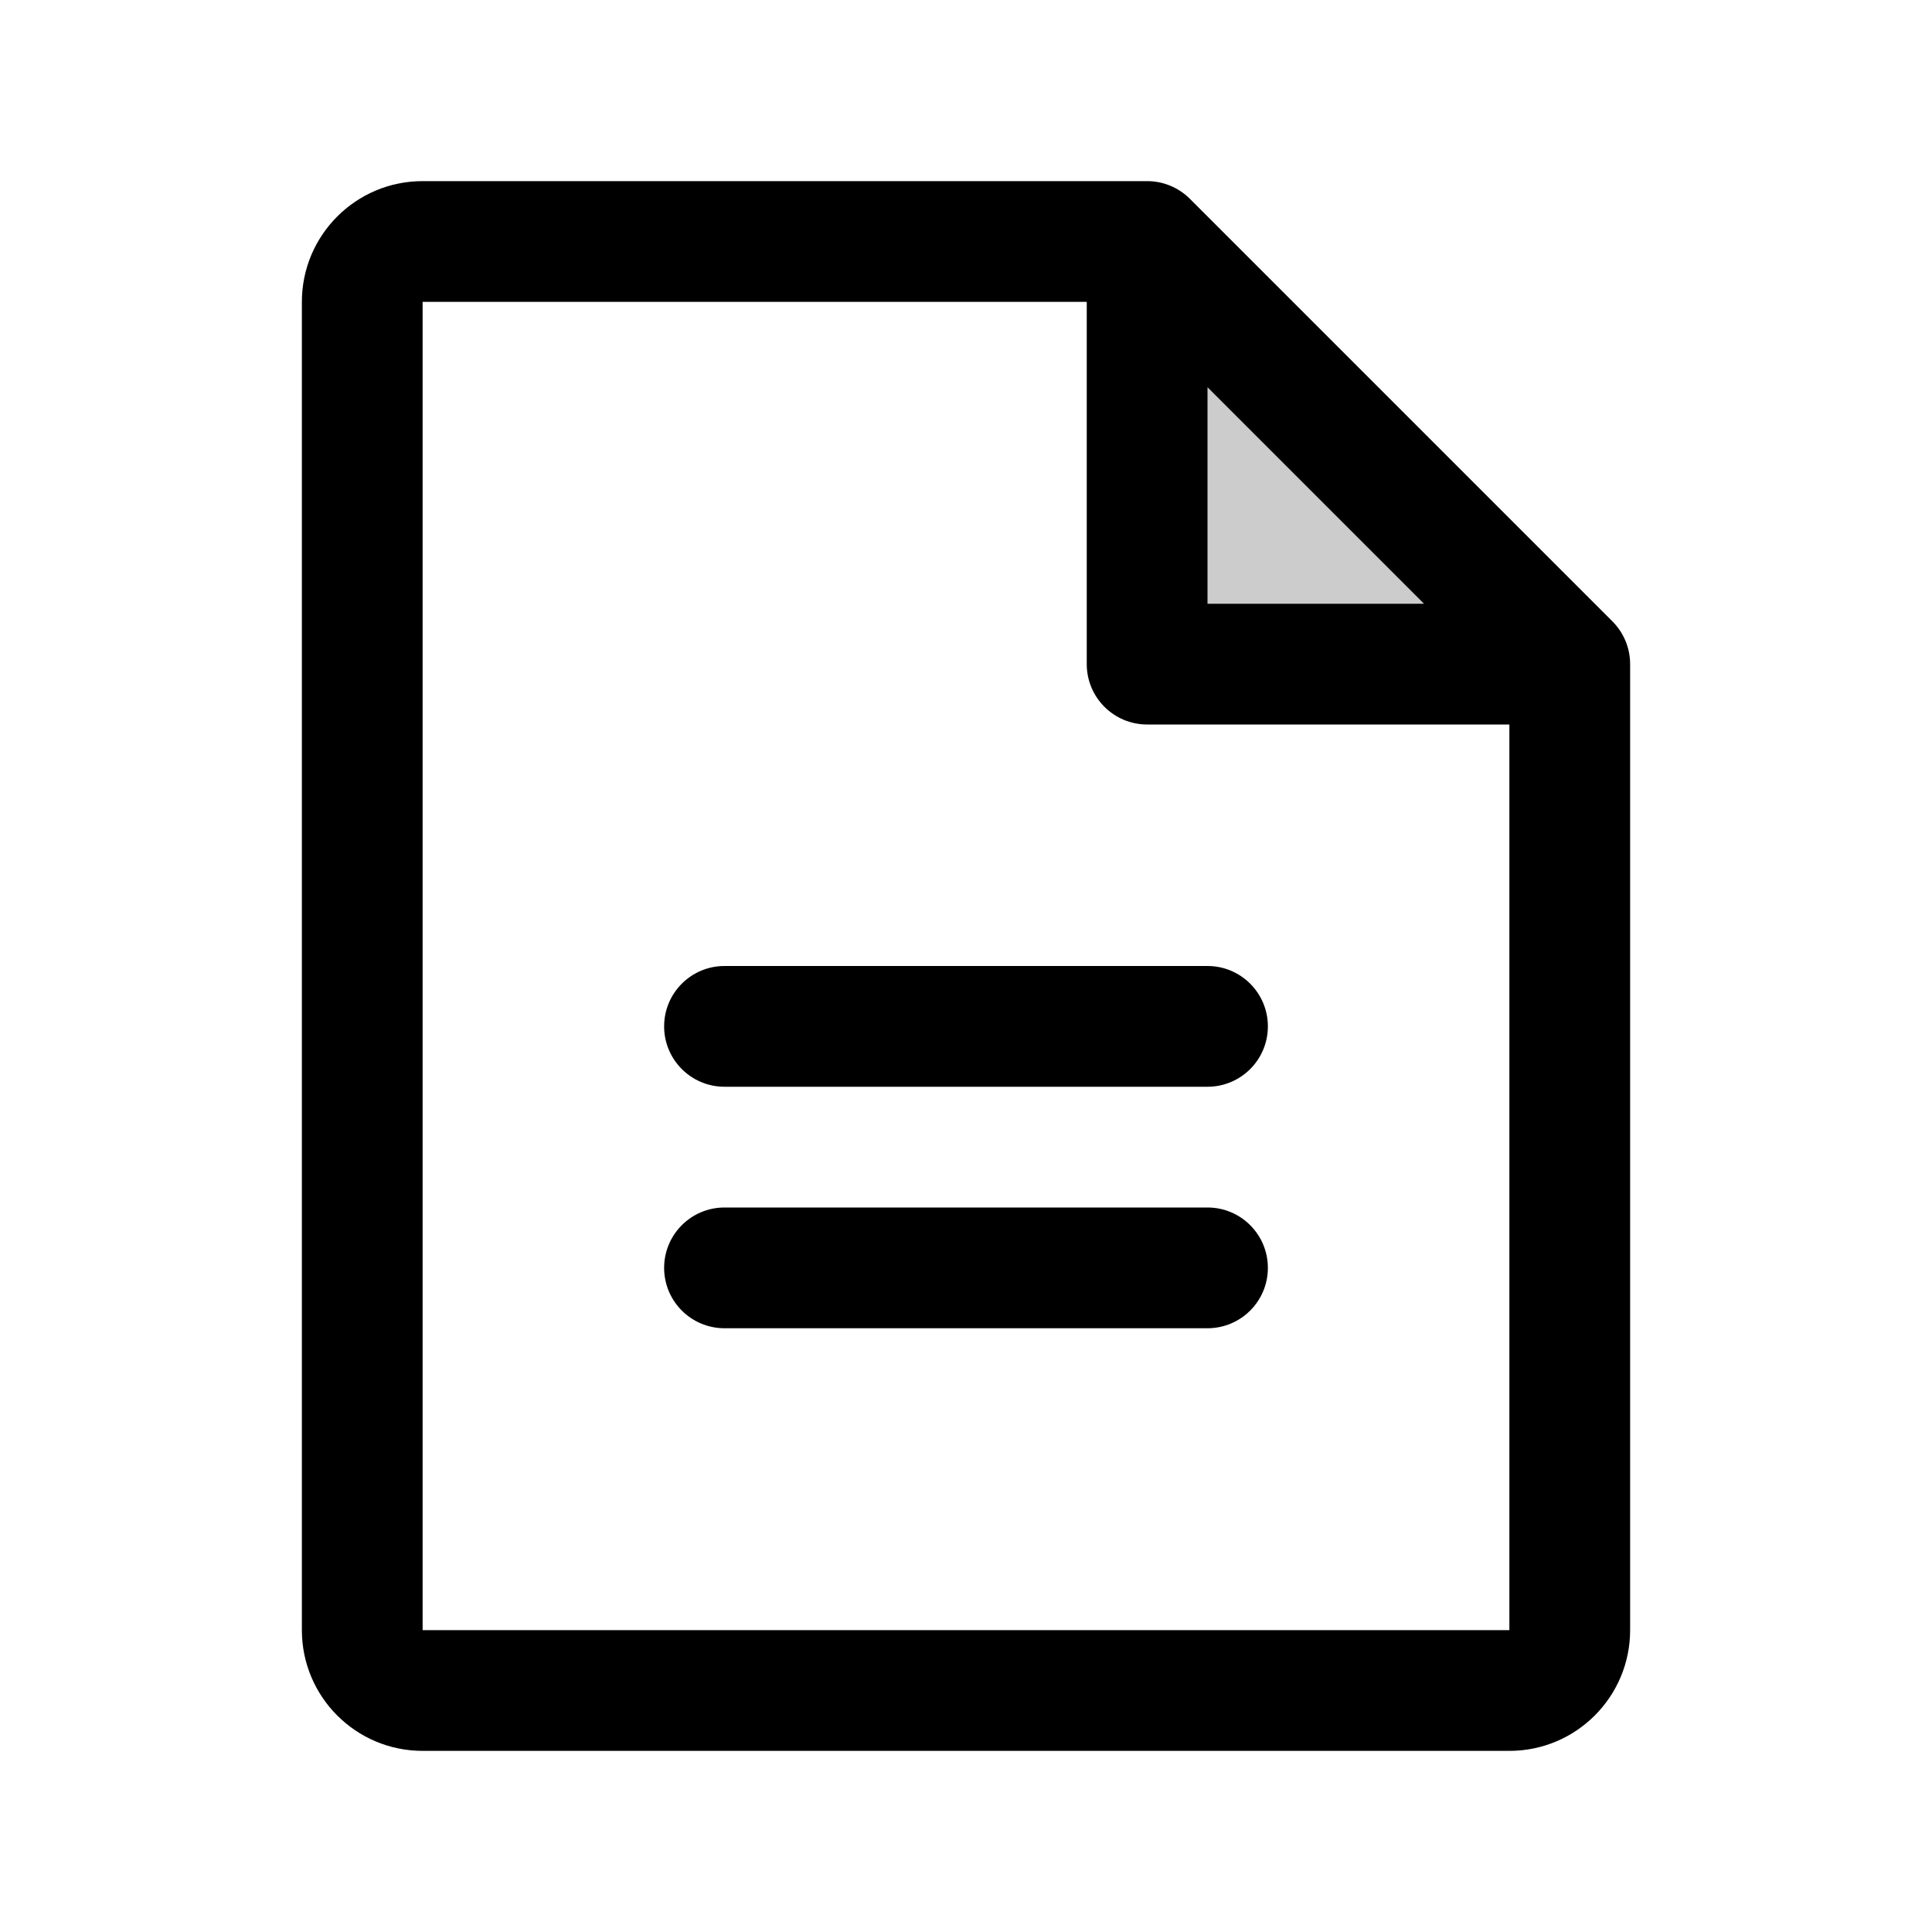
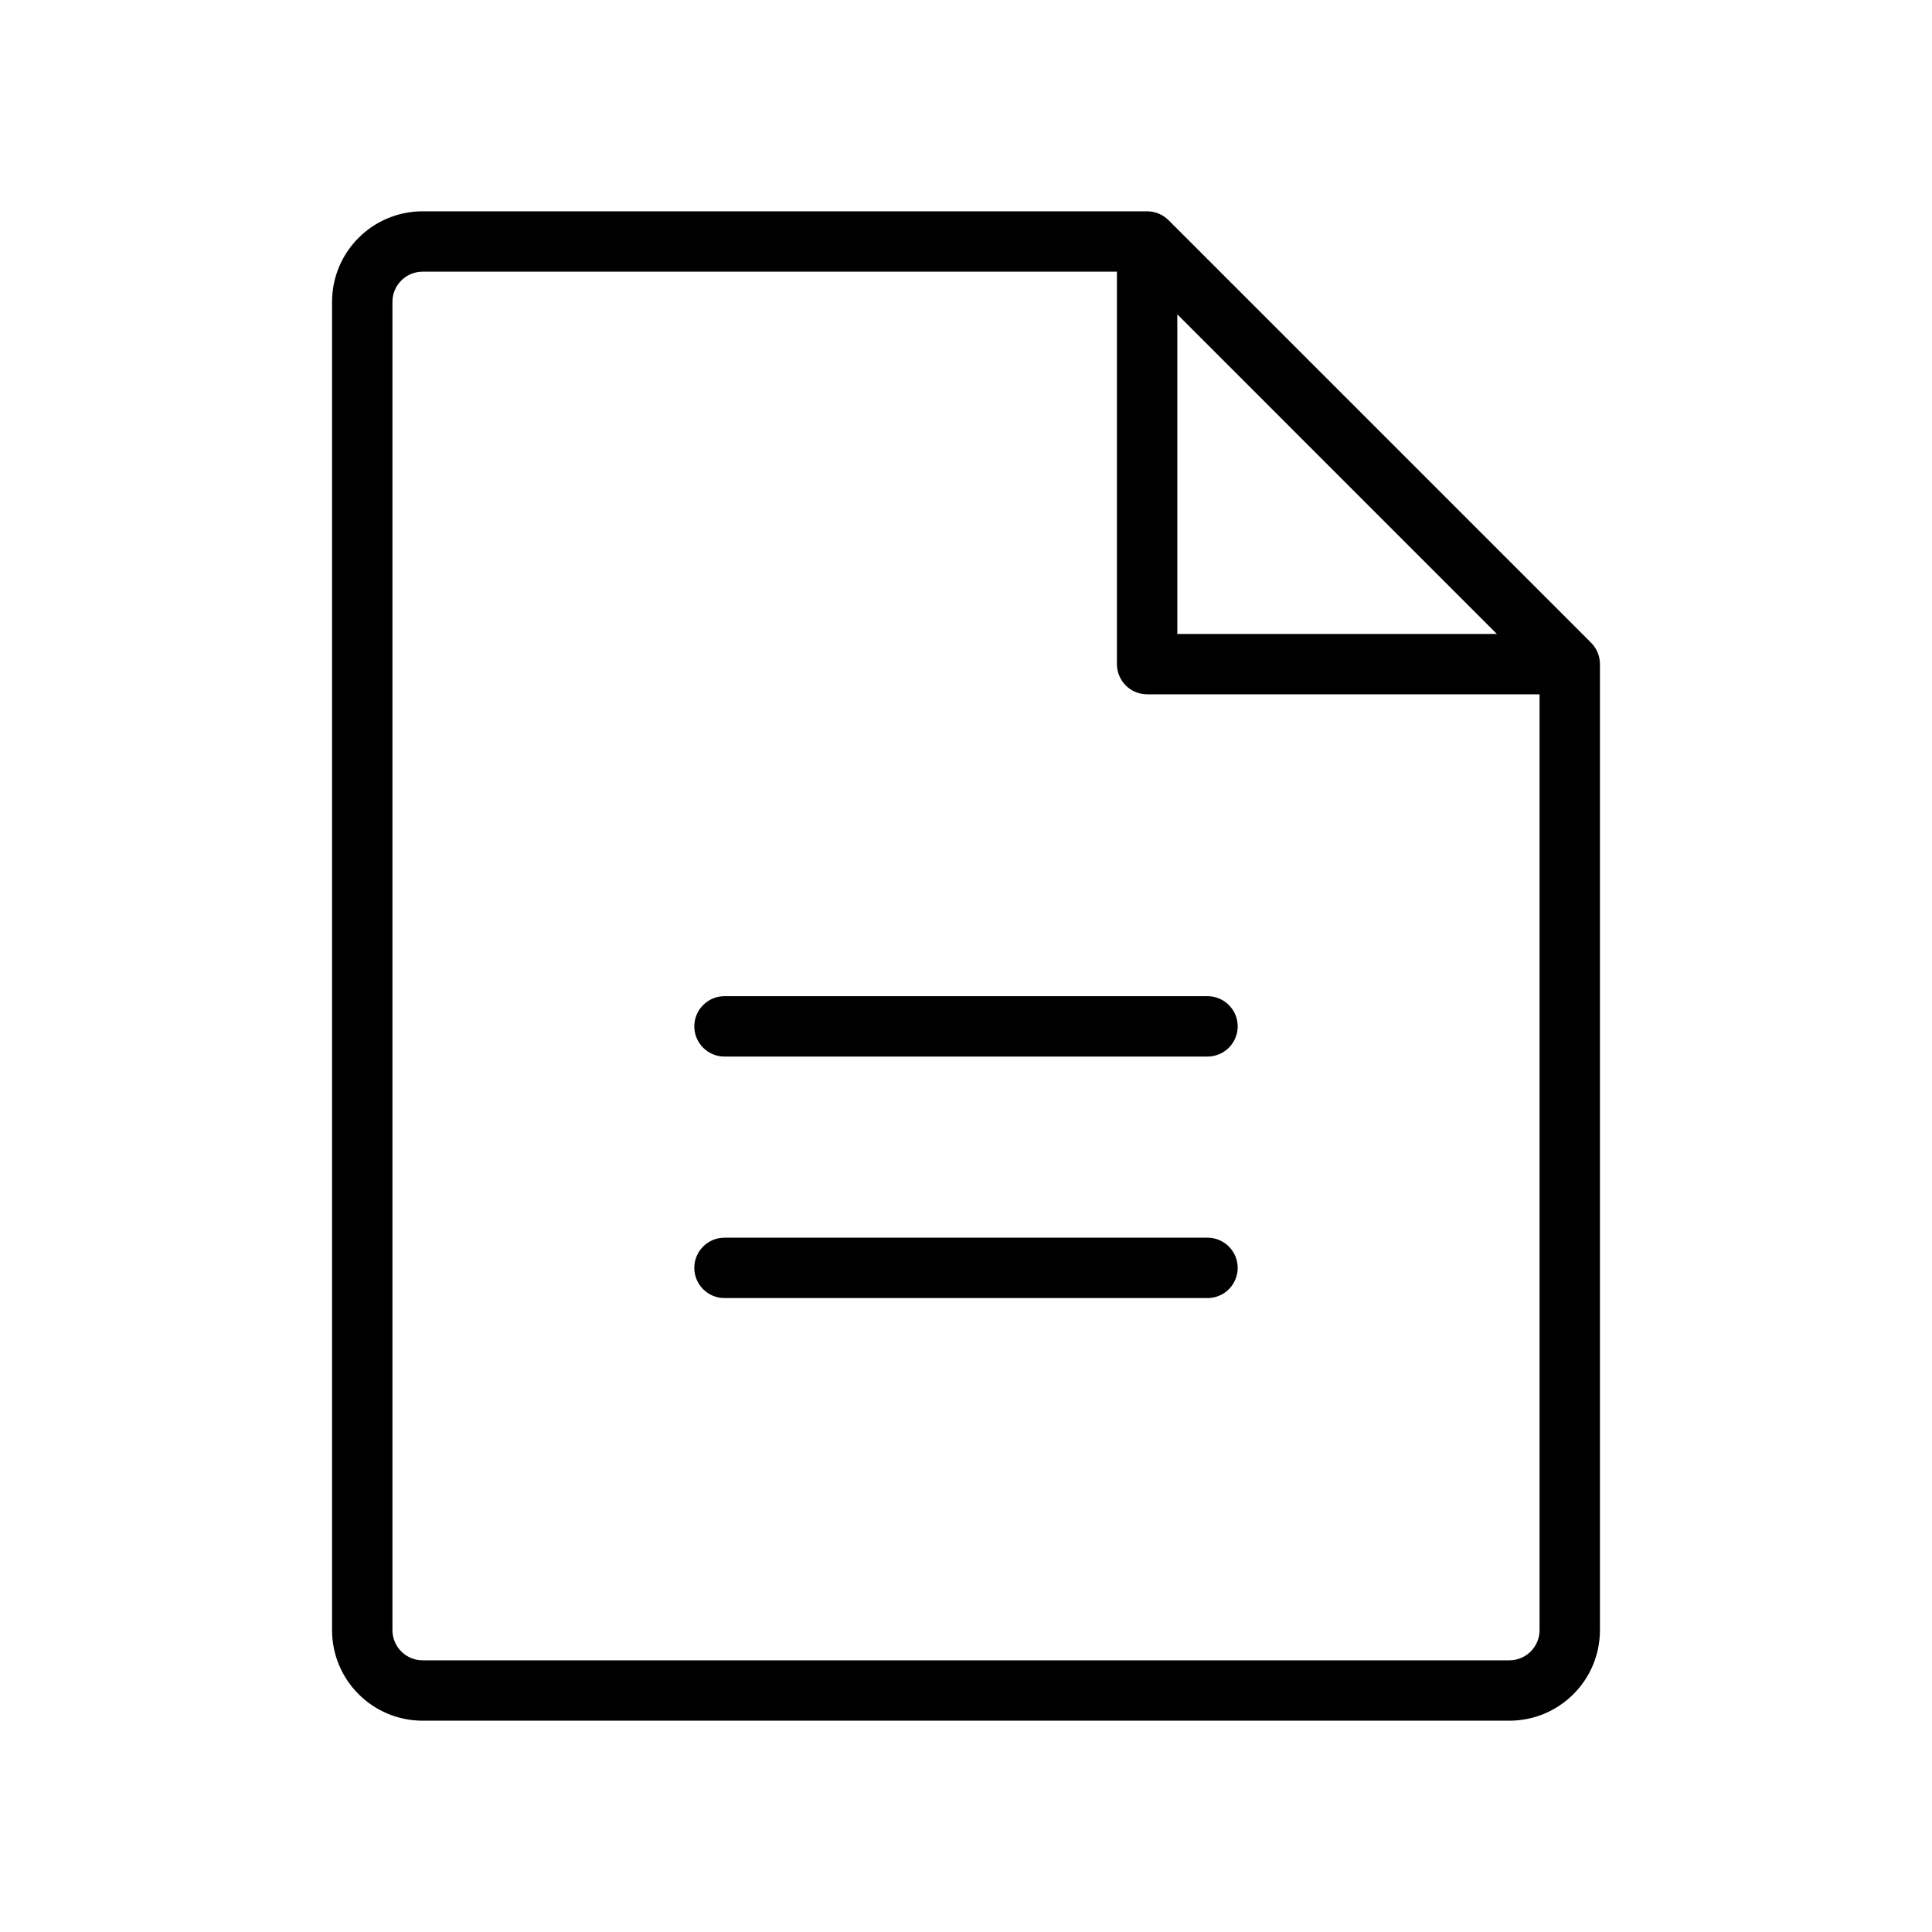
<svg xmlns="http://www.w3.org/2000/svg" viewBox="0 0 256 256" fill="currentColor">
-   <path d="M208,88H152V32Z" opacity="0.2" />
-   <path d="M213.66,82.34l-56-56A8,8,0,0,0,152,24H56A16,16,0,0,0,40,40V216a16,16,0,0,0,16,16H200a16,16,0,0,0,16-16V88A8,8,0,0,0,213.66,82.34ZM160,51.31,188.69,80H160ZM200,216H56V40h88V88a8,8,0,0,0,8,8h48V216Zm-32-80a8,8,0,0,1-8,8H96a8,8,0,0,1,0-16h64A8,8,0,0,1,168,136Zm0,32a8,8,0,0,1-8,8H96a8,8,0,0,1,0-16h64A8,8,0,0,1,168,168Z" />
+   <path d="M210.83,85.17l-56-56A4,4,0,0,0,152,28H56A12,12,0,0,0,44,40V216a12,12,0,0,0,12,12H200a12,12,0,0,0,12-12V88A4,4,0,0,0,210.83,85.17ZM156,41.65,198.34,84H156ZM200,220H56a4,4,0,0,1-4-4V40a4,4,0,0,1,4-4h92V88a4,4,0,0,0,4,4h52V216A4,4,0,0,1,200,220Zm-36-84a4,4,0,0,1-4,4H96a4,4,0,0,1,0-8h64A4,4,0,0,1,164,136Zm0,32a4,4,0,0,1-4,4H96a4,4,0,0,1,0-8h64A4,4,0,0,1,164,168Z" />
</svg>
